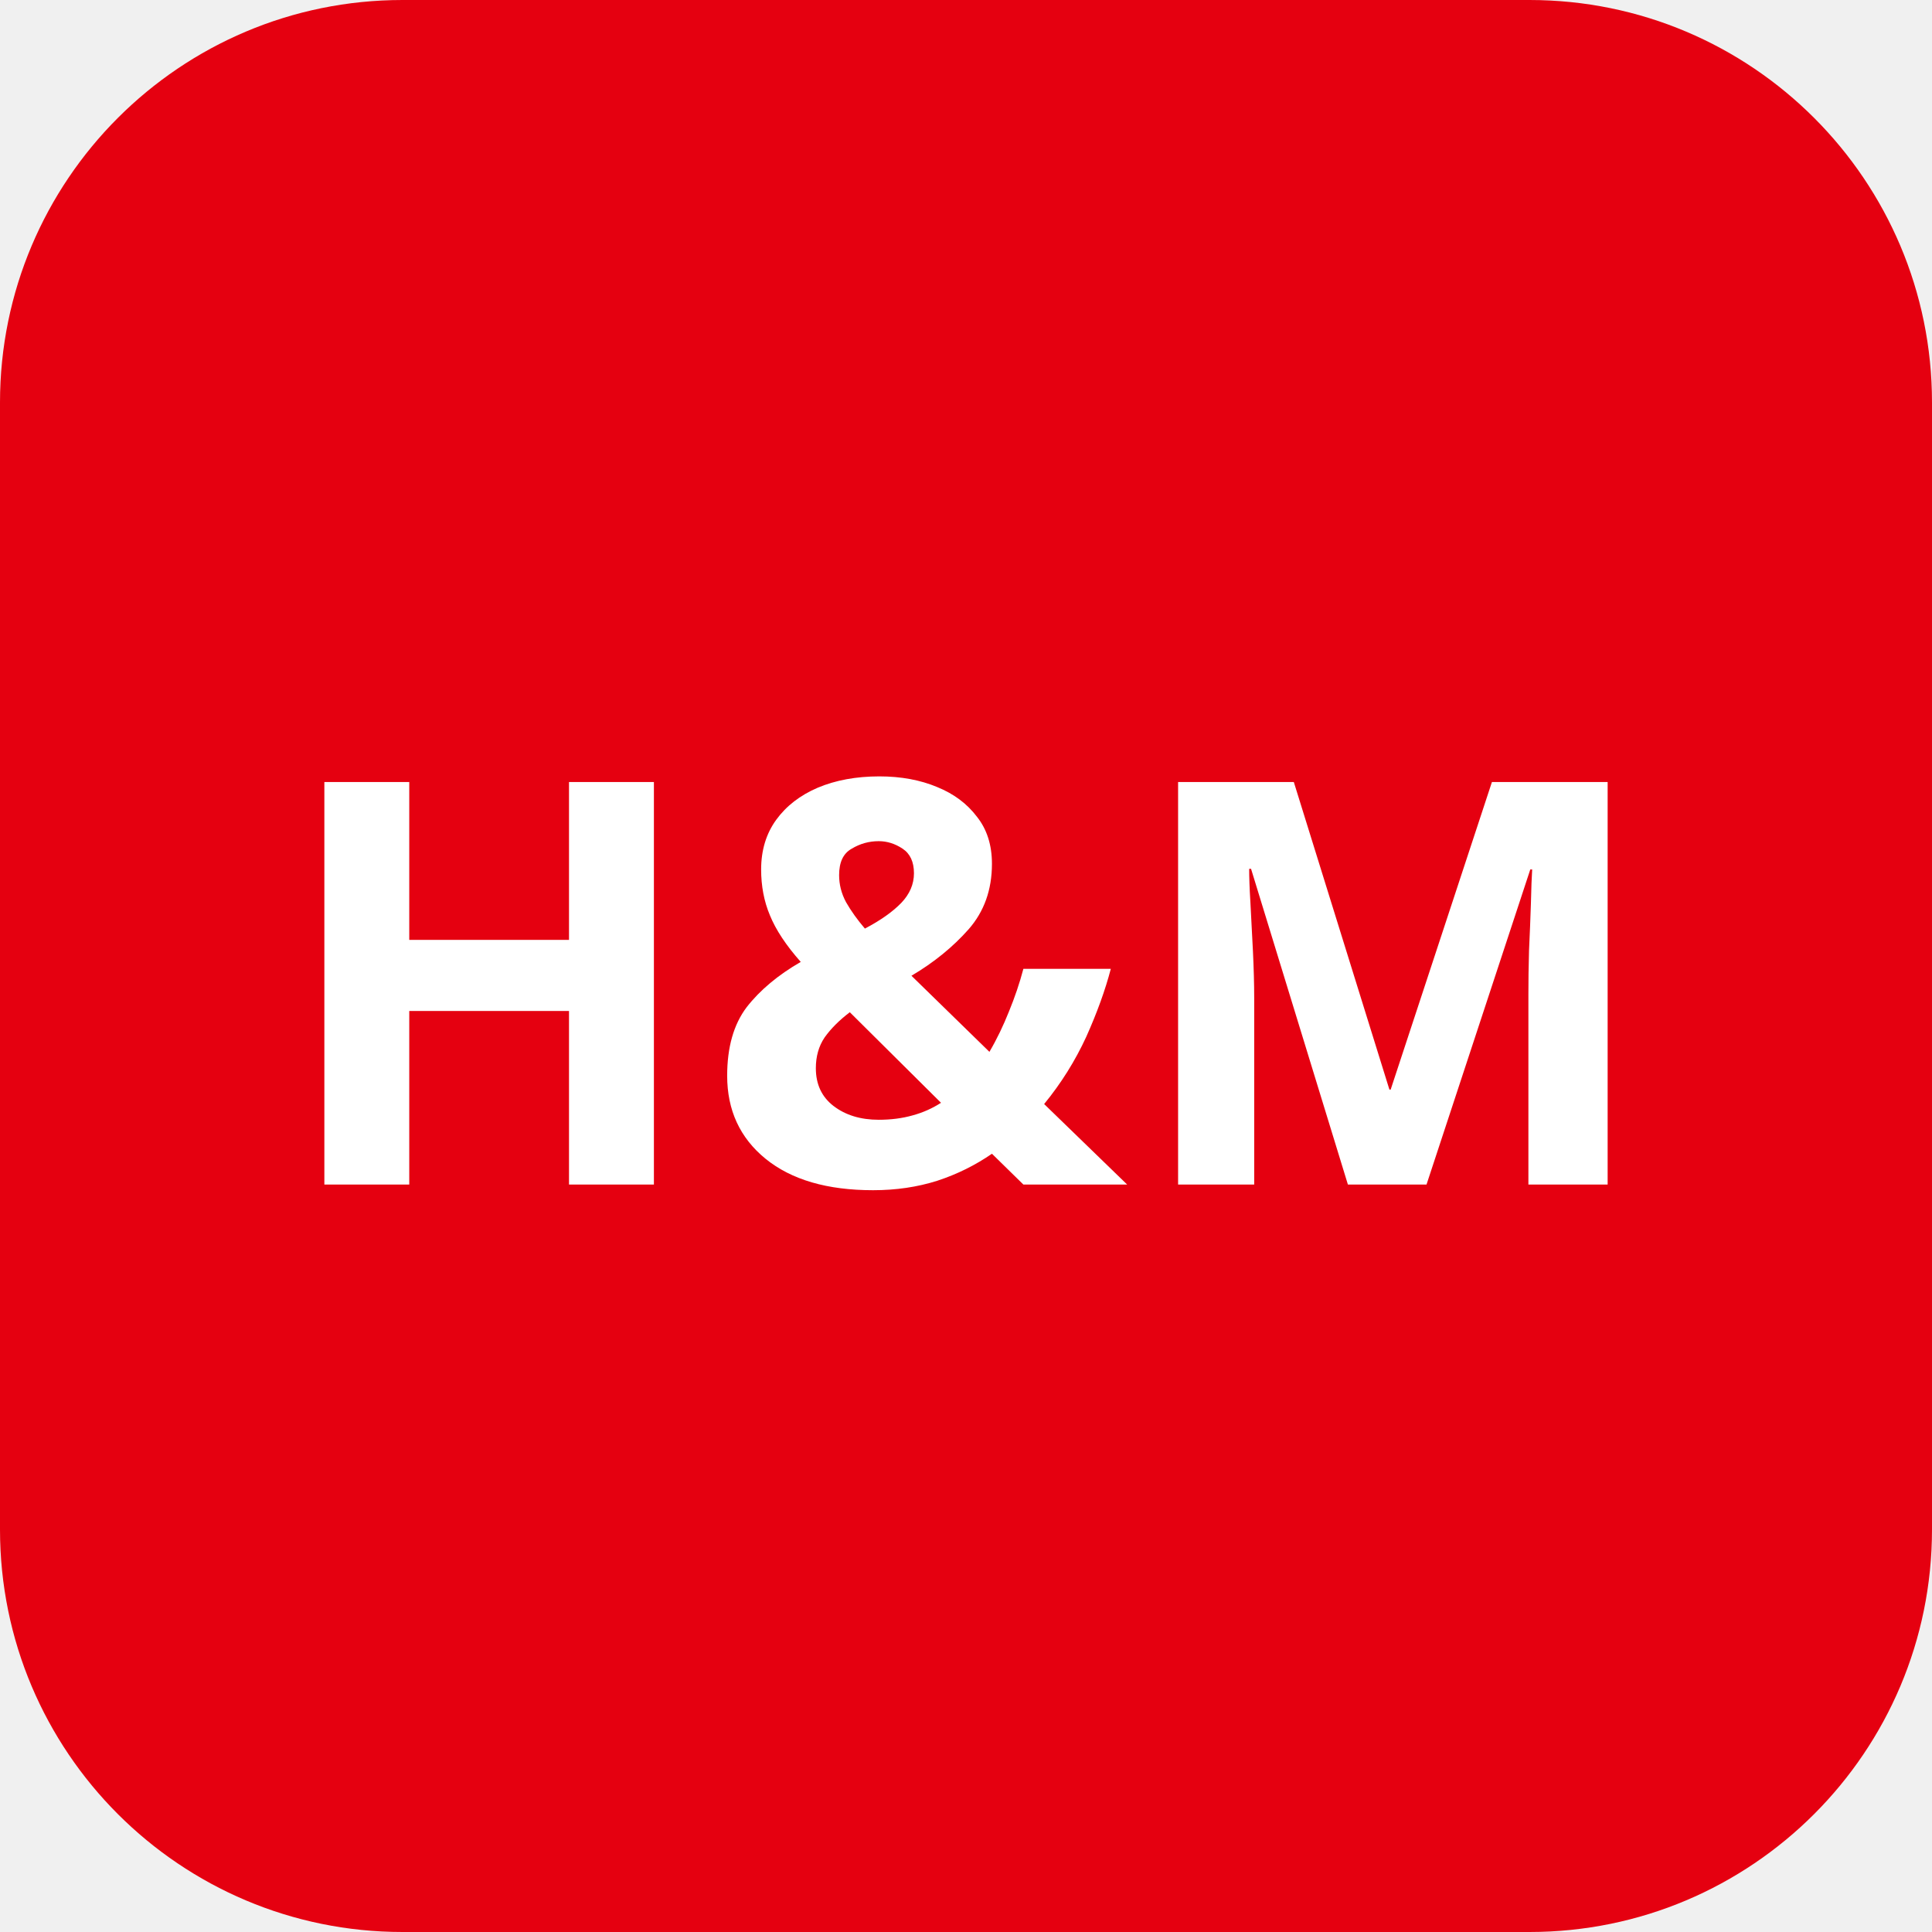
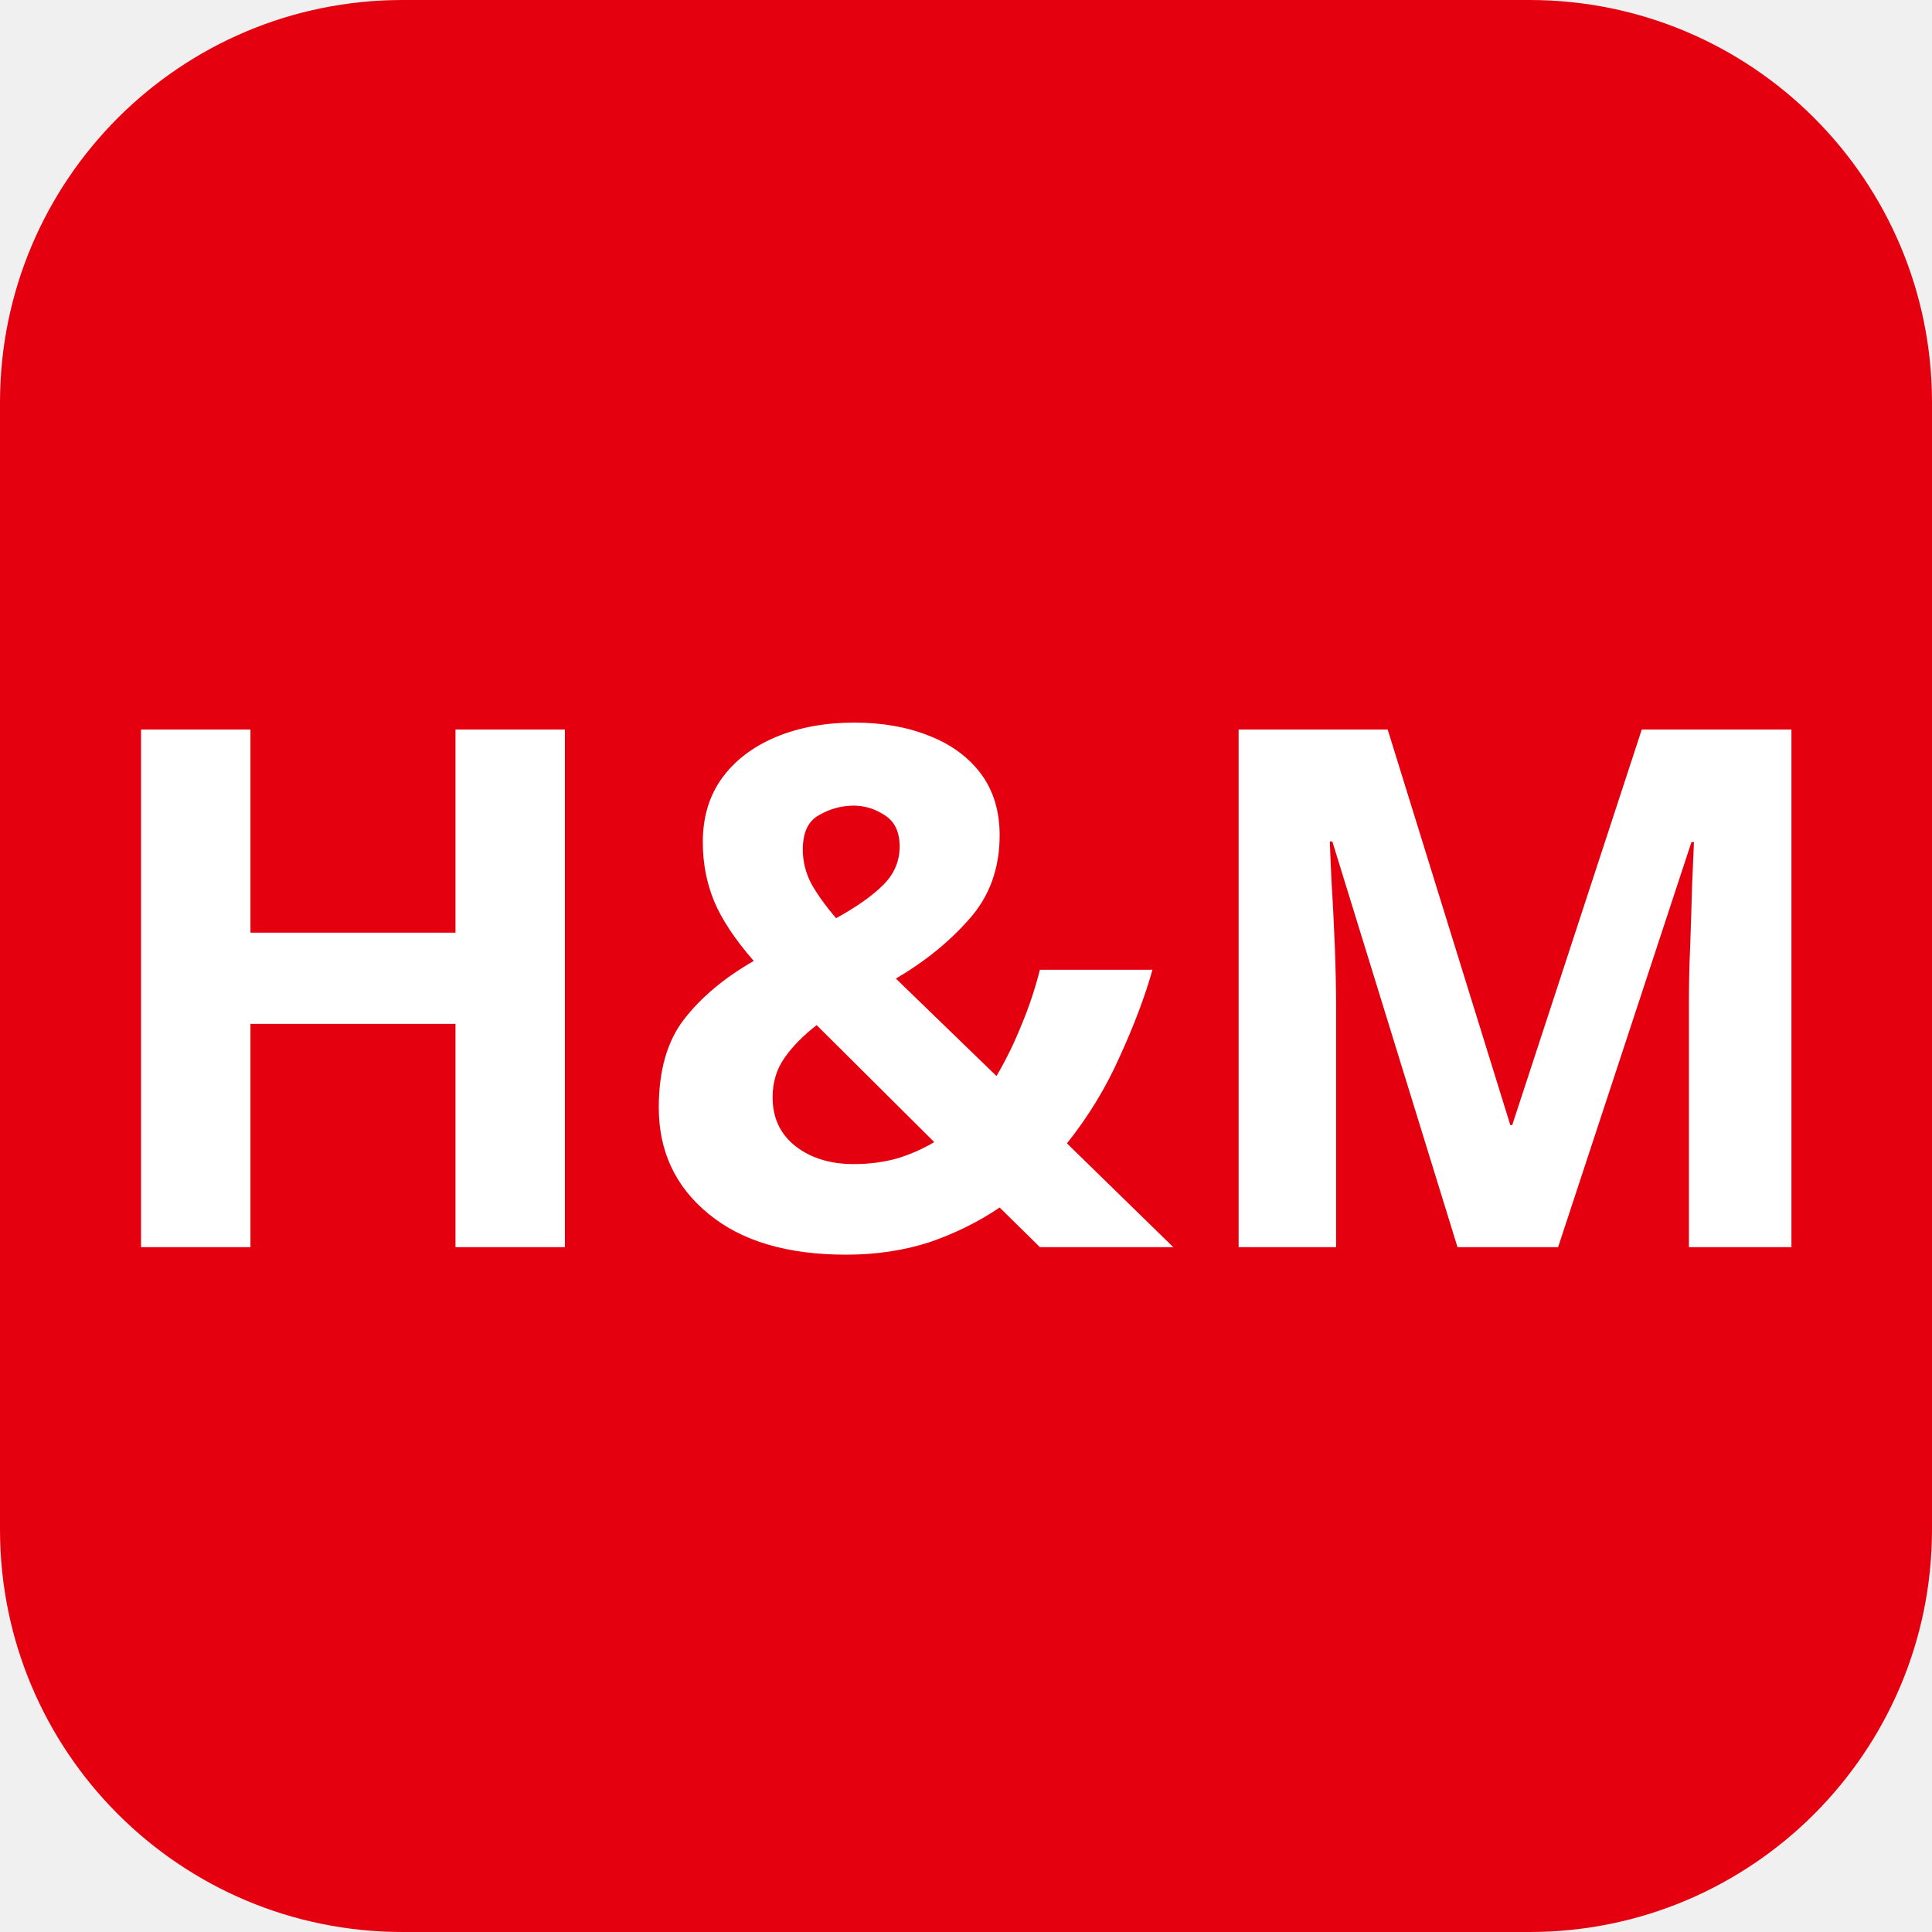
<svg xmlns="http://www.w3.org/2000/svg" viewBox="0 0 48 48">
  <rect width="48" height="48" fill="#e50010" rx="10" />
-   <text x="24" y="24" text-anchor="middle" dominant-baseline="central" fill="white" font-family="system-ui,sans-serif" font-weight="900" font-size="14">H&amp;M</text>
+   <text x="24" y="24" text-anchor="middle" dominant-baseline="central" fill="white" font-family="system-ui,sans-serif" font-weight="900" font-size="18">H&amp;M</text>
</svg>
